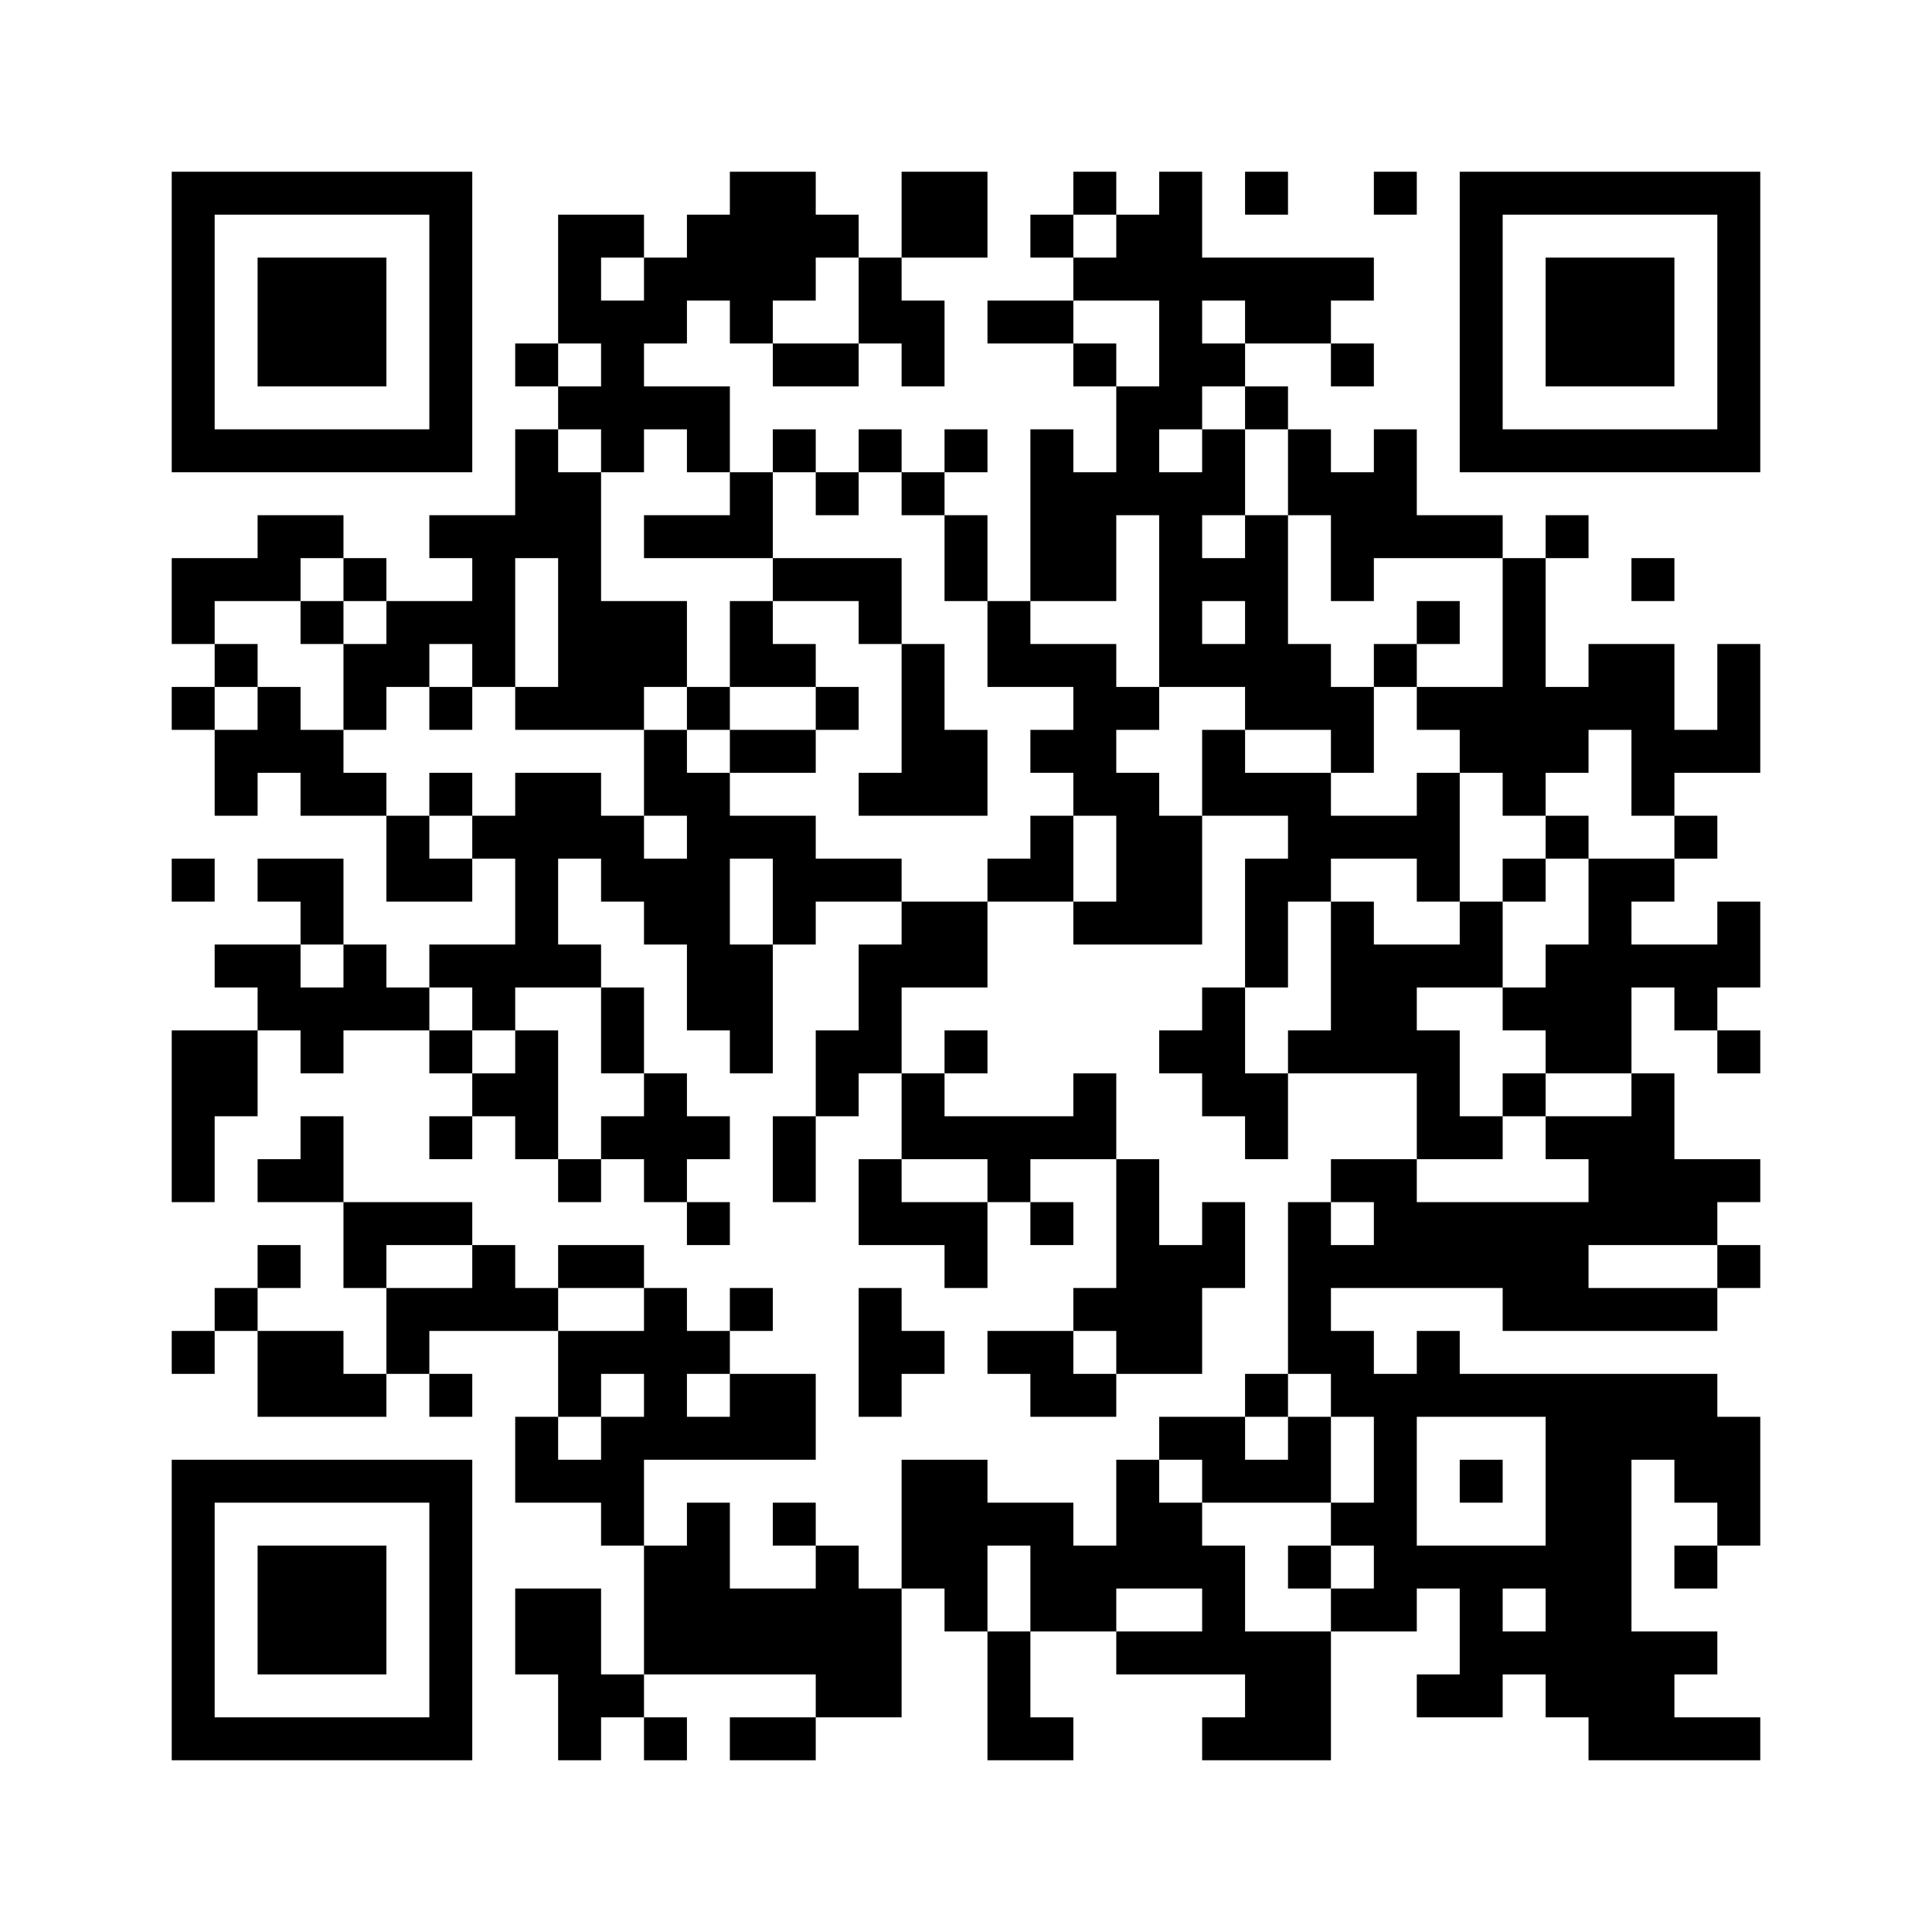
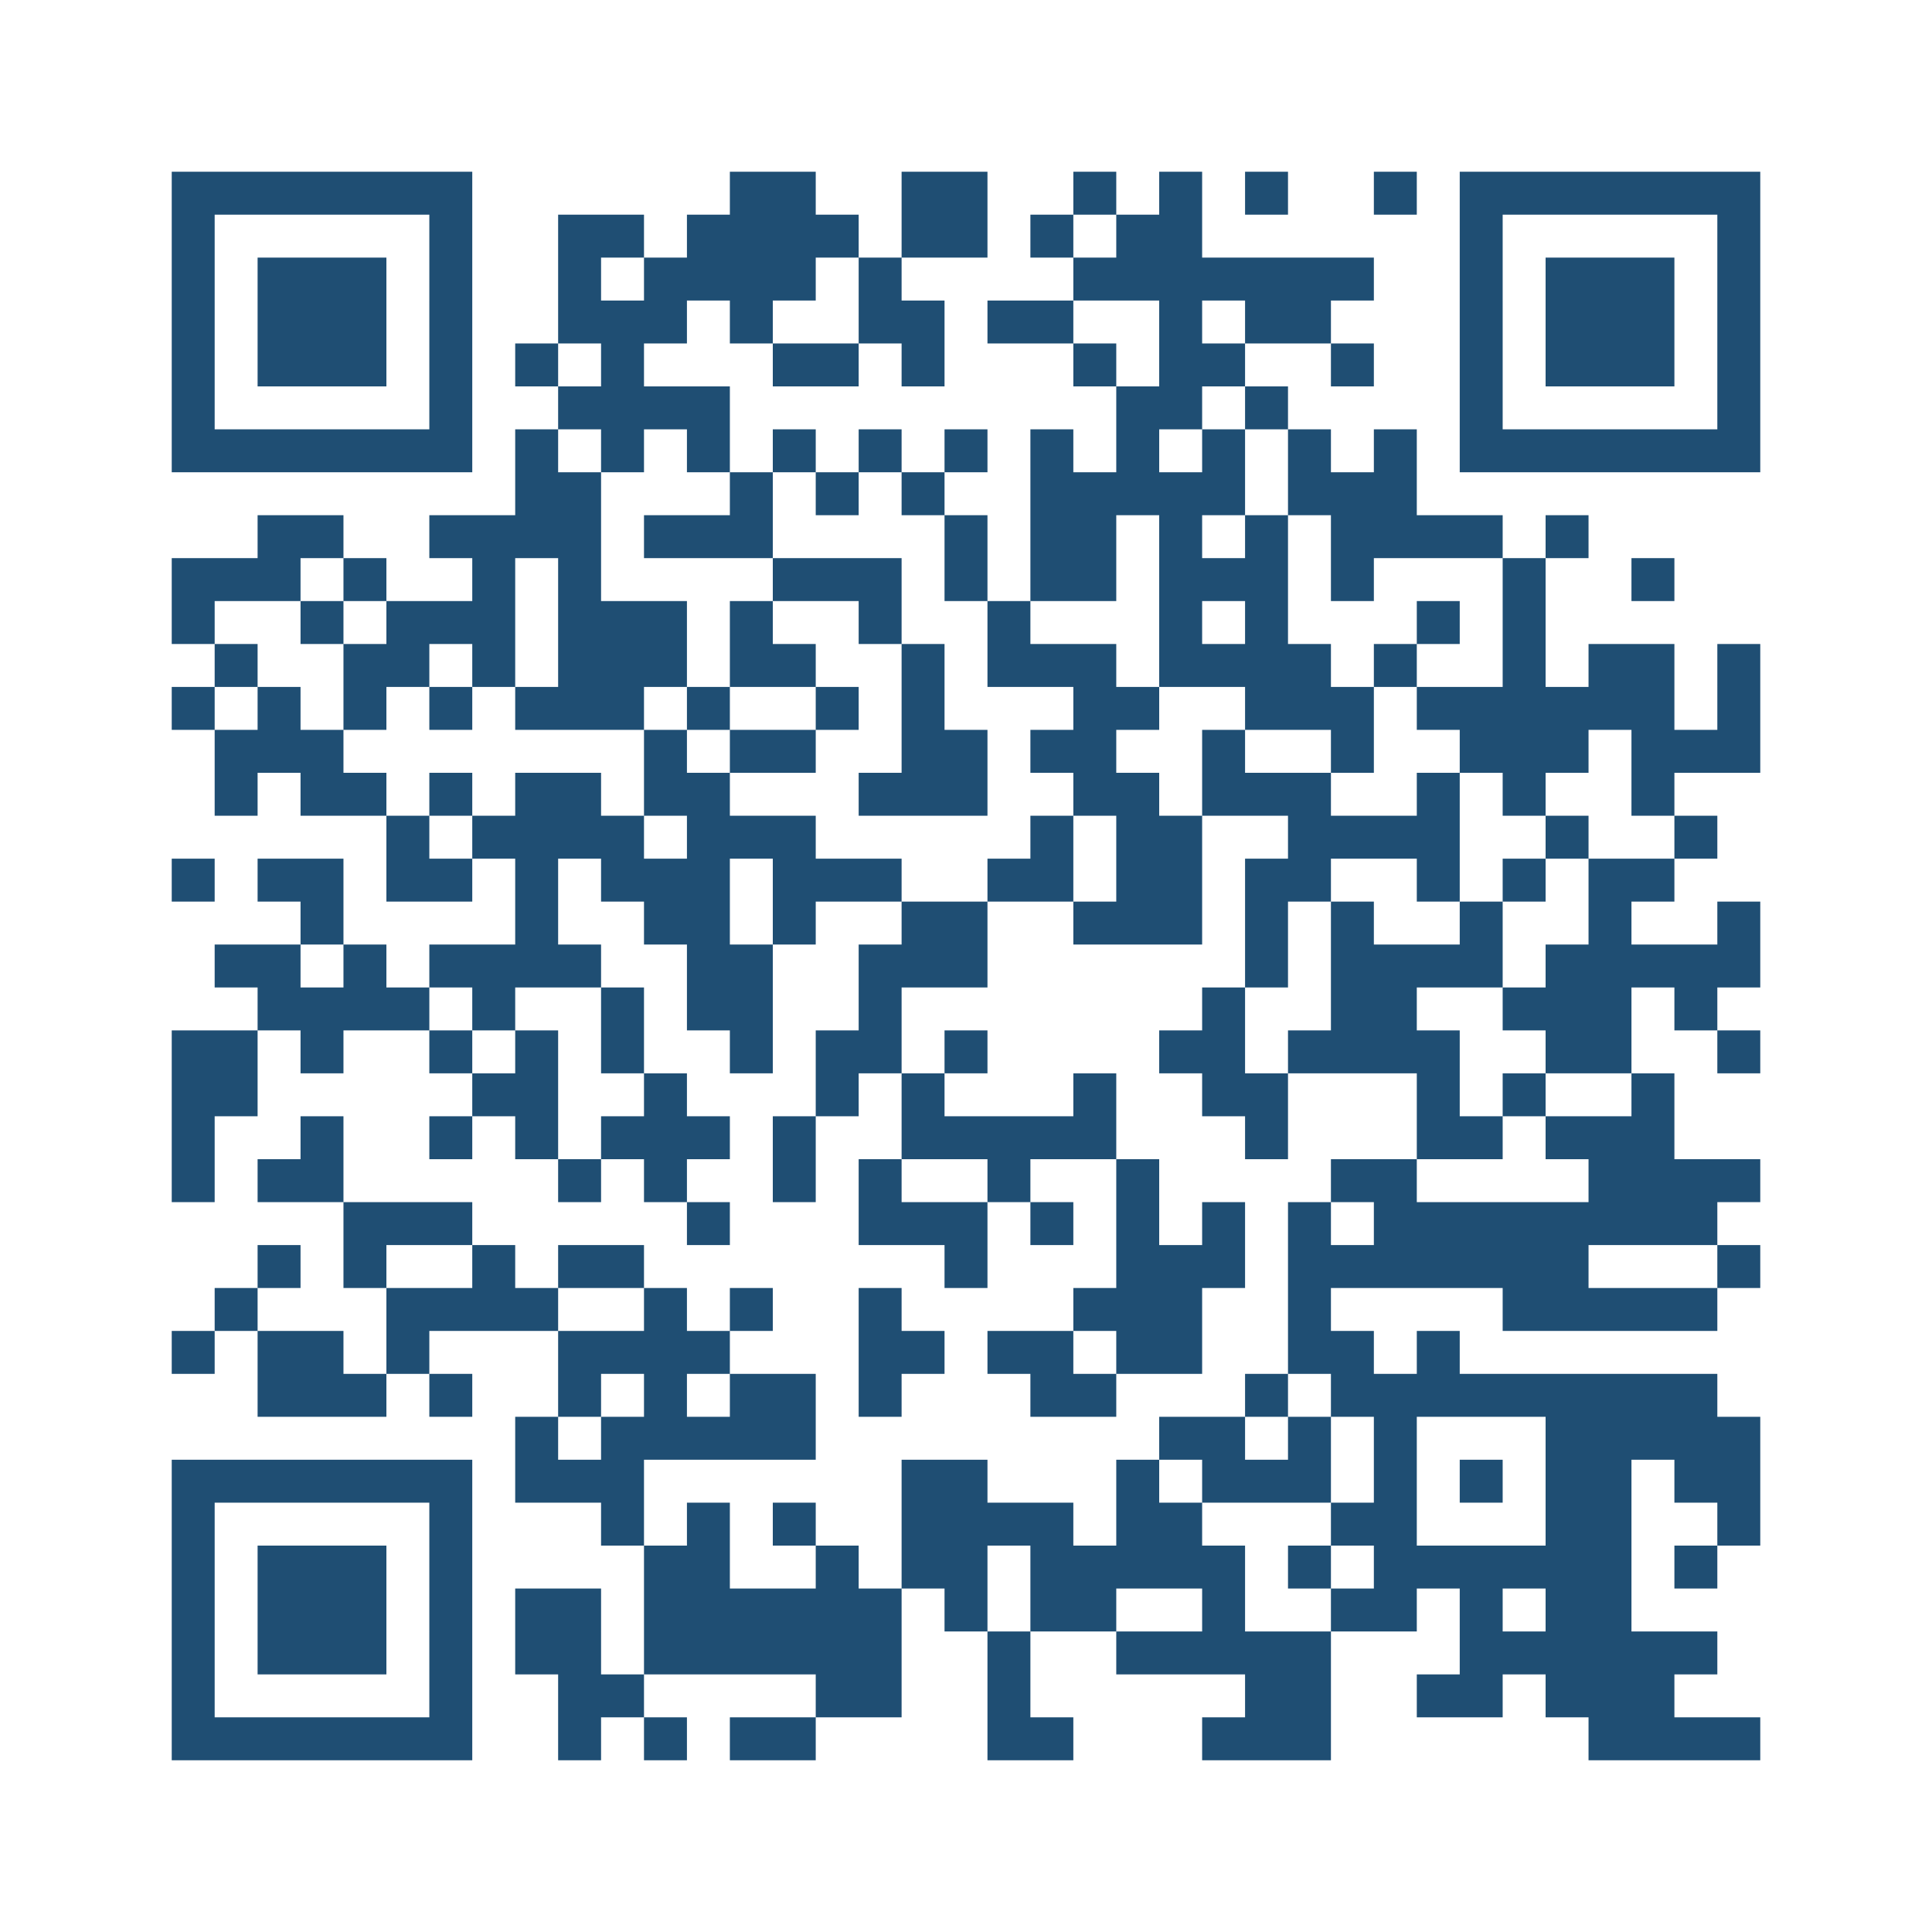
<svg xmlns="http://www.w3.org/2000/svg" width="450" height="450" class="segno">
  <g transform="scale(10)">
    <path fill="#fff" d="M0 0h45v45h-45z" />
-     <path class="qrline" stroke="#000" d="M4 4.5h7m6 0h2m2 0h2m2 0h1m1 0h1m1 0h1m2 0h1m1 0h7m-37 1h1m5 0h1m2 0h2m1 0h4m1 0h2m1 0h1m1 0h2m6 0h1m5 0h1m-37 1h1m1 0h3m1 0h1m2 0h1m1 0h4m1 0h1m4 0h7m2 0h1m1 0h3m1 0h1m-37 1h1m1 0h3m1 0h1m2 0h3m1 0h1m2 0h2m1 0h2m2 0h1m1 0h2m3 0h1m1 0h3m1 0h1m-37 1h1m1 0h3m1 0h1m1 0h1m1 0h1m3 0h2m1 0h1m3 0h1m1 0h2m2 0h1m2 0h1m1 0h3m1 0h1m-37 1h1m5 0h1m2 0h4m9 0h2m1 0h1m4 0h1m5 0h1m-37 1h7m1 0h1m1 0h1m1 0h1m1 0h1m1 0h1m1 0h1m1 0h1m1 0h1m1 0h1m1 0h1m1 0h1m1 0h7m-29 1h2m3 0h1m1 0h1m1 0h1m2 0h5m1 0h3m-27 1h2m2 0h4m1 0h3m4 0h1m1 0h2m1 0h1m1 0h1m1 0h4m1 0h1m-33 1h3m1 0h1m2 0h1m1 0h1m4 0h3m1 0h1m1 0h2m1 0h3m1 0h1m3 0h1m2 0h1m-35 1h1m2 0h1m1 0h3m1 0h3m1 0h1m2 0h1m2 0h1m3 0h1m1 0h1m3 0h1m1 0h1m-31 1h1m2 0h2m1 0h1m1 0h3m1 0h2m2 0h1m1 0h3m1 0h4m1 0h1m2 0h1m1 0h2m1 0h1m-37 1h1m1 0h1m1 0h1m1 0h1m1 0h3m1 0h1m2 0h1m1 0h1m3 0h2m2 0h3m1 0h6m1 0h1m-36 1h3m7 0h1m1 0h2m2 0h2m1 0h2m2 0h1m2 0h1m2 0h3m1 0h3m-36 1h1m1 0h2m1 0h1m1 0h2m1 0h2m3 0h3m2 0h2m1 0h3m2 0h1m1 0h1m2 0h1m-30 1h1m1 0h4m1 0h3m5 0h1m1 0h2m2 0h4m2 0h1m2 0h1m-36 1h1m1 0h2m1 0h2m1 0h1m1 0h3m1 0h3m2 0h2m1 0h2m1 0h2m2 0h1m1 0h1m1 0h2m-32 1h1m4 0h1m2 0h2m1 0h1m2 0h2m2 0h3m1 0h1m1 0h1m2 0h1m2 0h1m2 0h1m-36 1h2m1 0h1m1 0h4m2 0h2m2 0h3m6 0h1m1 0h4m1 0h5m-35 1h4m1 0h1m2 0h1m1 0h2m2 0h1m7 0h1m2 0h2m2 0h3m1 0h1m-36 1h2m1 0h1m2 0h1m1 0h1m1 0h1m2 0h1m1 0h2m1 0h1m4 0h2m1 0h4m2 0h2m2 0h1m-37 1h2m5 0h2m2 0h1m3 0h1m1 0h1m3 0h1m2 0h2m3 0h1m1 0h1m2 0h1m-35 1h1m2 0h1m2 0h1m1 0h1m1 0h3m1 0h1m2 0h5m3 0h1m3 0h2m1 0h3m-35 1h1m1 0h2m5 0h1m1 0h1m2 0h1m1 0h1m2 0h1m2 0h1m4 0h2m4 0h4m-33 1h3m5 0h1m3 0h3m1 0h1m1 0h1m1 0h1m1 0h1m1 0h8m-34 1h1m1 0h1m2 0h1m1 0h2m7 0h1m3 0h3m1 0h7m3 0h1m-36 1h1m3 0h4m2 0h1m1 0h1m2 0h1m4 0h3m2 0h1m4 0h5m-36 1h1m1 0h2m1 0h1m3 0h4m3 0h2m1 0h2m1 0h2m2 0h2m1 0h1m-28 1h3m1 0h1m2 0h1m1 0h1m1 0h2m1 0h1m3 0h2m3 0h1m1 0h9m-28 1h1m1 0h5m8 0h2m1 0h1m1 0h1m3 0h5m-37 1h7m1 0h3m6 0h2m3 0h1m1 0h3m1 0h1m1 0h1m1 0h2m1 0h2m-37 1h1m5 0h1m3 0h1m1 0h1m1 0h1m2 0h4m1 0h2m3 0h2m3 0h2m2 0h1m-37 1h1m1 0h3m1 0h1m4 0h2m2 0h1m1 0h2m1 0h5m1 0h1m1 0h6m1 0h1m-36 1h1m1 0h3m1 0h1m1 0h2m1 0h6m1 0h1m1 0h2m2 0h1m2 0h2m1 0h1m1 0h2m-34 1h1m1 0h3m1 0h1m1 0h2m1 0h6m2 0h1m2 0h5m3 0h6m-36 1h1m5 0h1m2 0h2m4 0h2m2 0h1m5 0h2m2 0h2m1 0h3m-35 1h7m2 0h1m1 0h1m1 0h2m4 0h2m3 0h3m6 0h4" />
+     <path class="qrline" stroke="#1f4e73" d="M4 4.5h7m6 0h2m2 0h2m2 0h1m1 0h1m1 0h1m2 0h1m1 0h7m-37 1h1m5 0h1m2 0h2m1 0h4m1 0h2m1 0h1m1 0h2m6 0h1m5 0h1m-37 1h1m1 0h3m1 0h1m2 0h1m1 0h4m1 0h1m4 0h7m2 0h1m1 0h3m1 0h1m-37 1h1m1 0h3m1 0h1m2 0h3m1 0h1m2 0h2m1 0h2m2 0h1m1 0h2m3 0h1m1 0h3m1 0h1m-37 1h1m1 0h3m1 0h1m1 0h1m1 0h1m3 0h2m1 0h1m3 0h1m1 0h2m2 0h1m2 0h1m1 0h3m1 0h1m-37 1h1m5 0h1m2 0h4m9 0h2m1 0h1m4 0h1m5 0h1m-37 1h7m1 0h1m1 0h1m1 0h1m1 0h1m1 0h1m1 0h1m1 0h1m1 0h1m1 0h1m1 0h1m1 0h1m1 0h7m-29 1h2m3 0h1m1 0h1m1 0h1m2 0h5m1 0h3m-27 1h2m2 0h4m1 0h3m4 0h1m1 0h2m1 0h1m1 0h1m1 0h4m1 0h1m-33 1h3m1 0h1m2 0h1m1 0h1m4 0h3m1 0h1m1 0h2m1 0h3m1 0h1m3 0h1m2 0h1m-35 1h1m2 0h1m1 0h3m1 0h3m1 0h1m2 0h1m2 0h1m3 0h1m1 0h1m3 0h1m1 0h1m-31 1h1m2 0h2m1 0h1m1 0h3m1 0h2m2 0h1m1 0h3m1 0h4m1 0h1m2 0h1m1 0h2m1 0h1m-37 1h1m1 0h1m1 0h1m1 0h1m1 0h3m1 0h1m2 0h1m1 0h1m3 0h2m2 0h3m1 0h6m1 0h1m-36 1h3m7 0h1m1 0h2m2 0h2m1 0h2m2 0h1m2 0h1m2 0h3m1 0h3m-36 1h1m1 0h2m1 0h1m1 0h2m1 0h2m3 0h3m2 0h2m1 0h3m2 0h1m1 0h1m2 0h1m-30 1h1m1 0h4m1 0h3m5 0h1m1 0h2m2 0h4m2 0h1m2 0h1m-36 1h1m1 0h2m1 0h2m1 0h1m1 0h3m1 0h3m2 0h2m1 0h2m1 0h2m2 0h1m1 0h1m1 0h2m-32 1h1m4 0h1m2 0h2m1 0h1m2 0h2m2 0h3m1 0h1m1 0h1m2 0h1m2 0h1m2 0h1m-36 1h2m1 0h1m1 0h4m2 0h2m2 0h3m6 0h1m1 0h4m1 0h5m-35 1h4m1 0h1m2 0h1m1 0h2m2 0h1m7 0h1m2 0h2m2 0h3m1 0h1m-36 1h2m1 0h1m2 0h1m1 0h1m1 0h1m2 0h1m1 0h2m1 0h1m4 0h2m1 0h4m2 0h2m2 0h1m-37 1h2m5 0h2m2 0h1m3 0h1m1 0h1m3 0h1m2 0h2m3 0h1m1 0h1m2 0h1m-35 1h1m2 0h1m2 0h1m1 0h1m1 0h3m1 0h1m2 0h5m3 0h1m3 0h2m1 0h3m-35 1h1m1 0h2m5 0h1m1 0h1m2 0h1m1 0h1m2 0h1m2 0h1m4 0h2m4 0h4m-33 1h3m5 0h1m3 0h3m1 0h1m1 0h1m1 0h1m1 0h1m1 0h8m-34 1h1m1 0h1m2 0h1m1 0h2m7 0h1m3 0h3m1 0h7m3 0h1m-36 1h1m3 0h4m2 0h1m1 0h1m2 0h1m4 0h3m2 0h1m4 0h5m-36 1h1m1 0h2m1 0h1m3 0h4m3 0h2m1 0h2m1 0h2m2 0h2m1 0h1m-28 1h3m1 0h1m2 0h1m1 0h1m1 0h2m1 0h1m3 0h2m3 0h1m1 0h9m-28 1h1m1 0h5m8 0h2m1 0h1m1 0h1m3 0h5m-37 1h7m1 0h3m6 0h2m3 0h1m1 0h3m1 0h1m1 0h1m1 0h2m1 0h2m-37 1h1m5 0h1m3 0h1m1 0h1m1 0h1m2 0h4m1 0h2m3 0h2m3 0h2m2 0h1m-37 1h1m1 0h3m1 0h1m4 0h2m2 0h1m1 0h2m1 0h5m1 0h1m1 0h6m1 0h1m-36 1h1m1 0h3m1 0h1m1 0h2m1 0h6m1 0h1m1 0h2m2 0h1m2 0h2m1 0h1m1 0h2m-34 1h1m1 0h3m1 0h1m1 0h2m1 0h6m2 0h1m2 0h5m3 0h6m-36 1h1m5 0h1m2 0h2m4 0h2m2 0h1m5 0h2m2 0h2m1 0h3m-35 1h7m2 0h1m1 0h1m1 0h2m4 0h2m3 0h3m6 0h4" />
  </g>
</svg>
